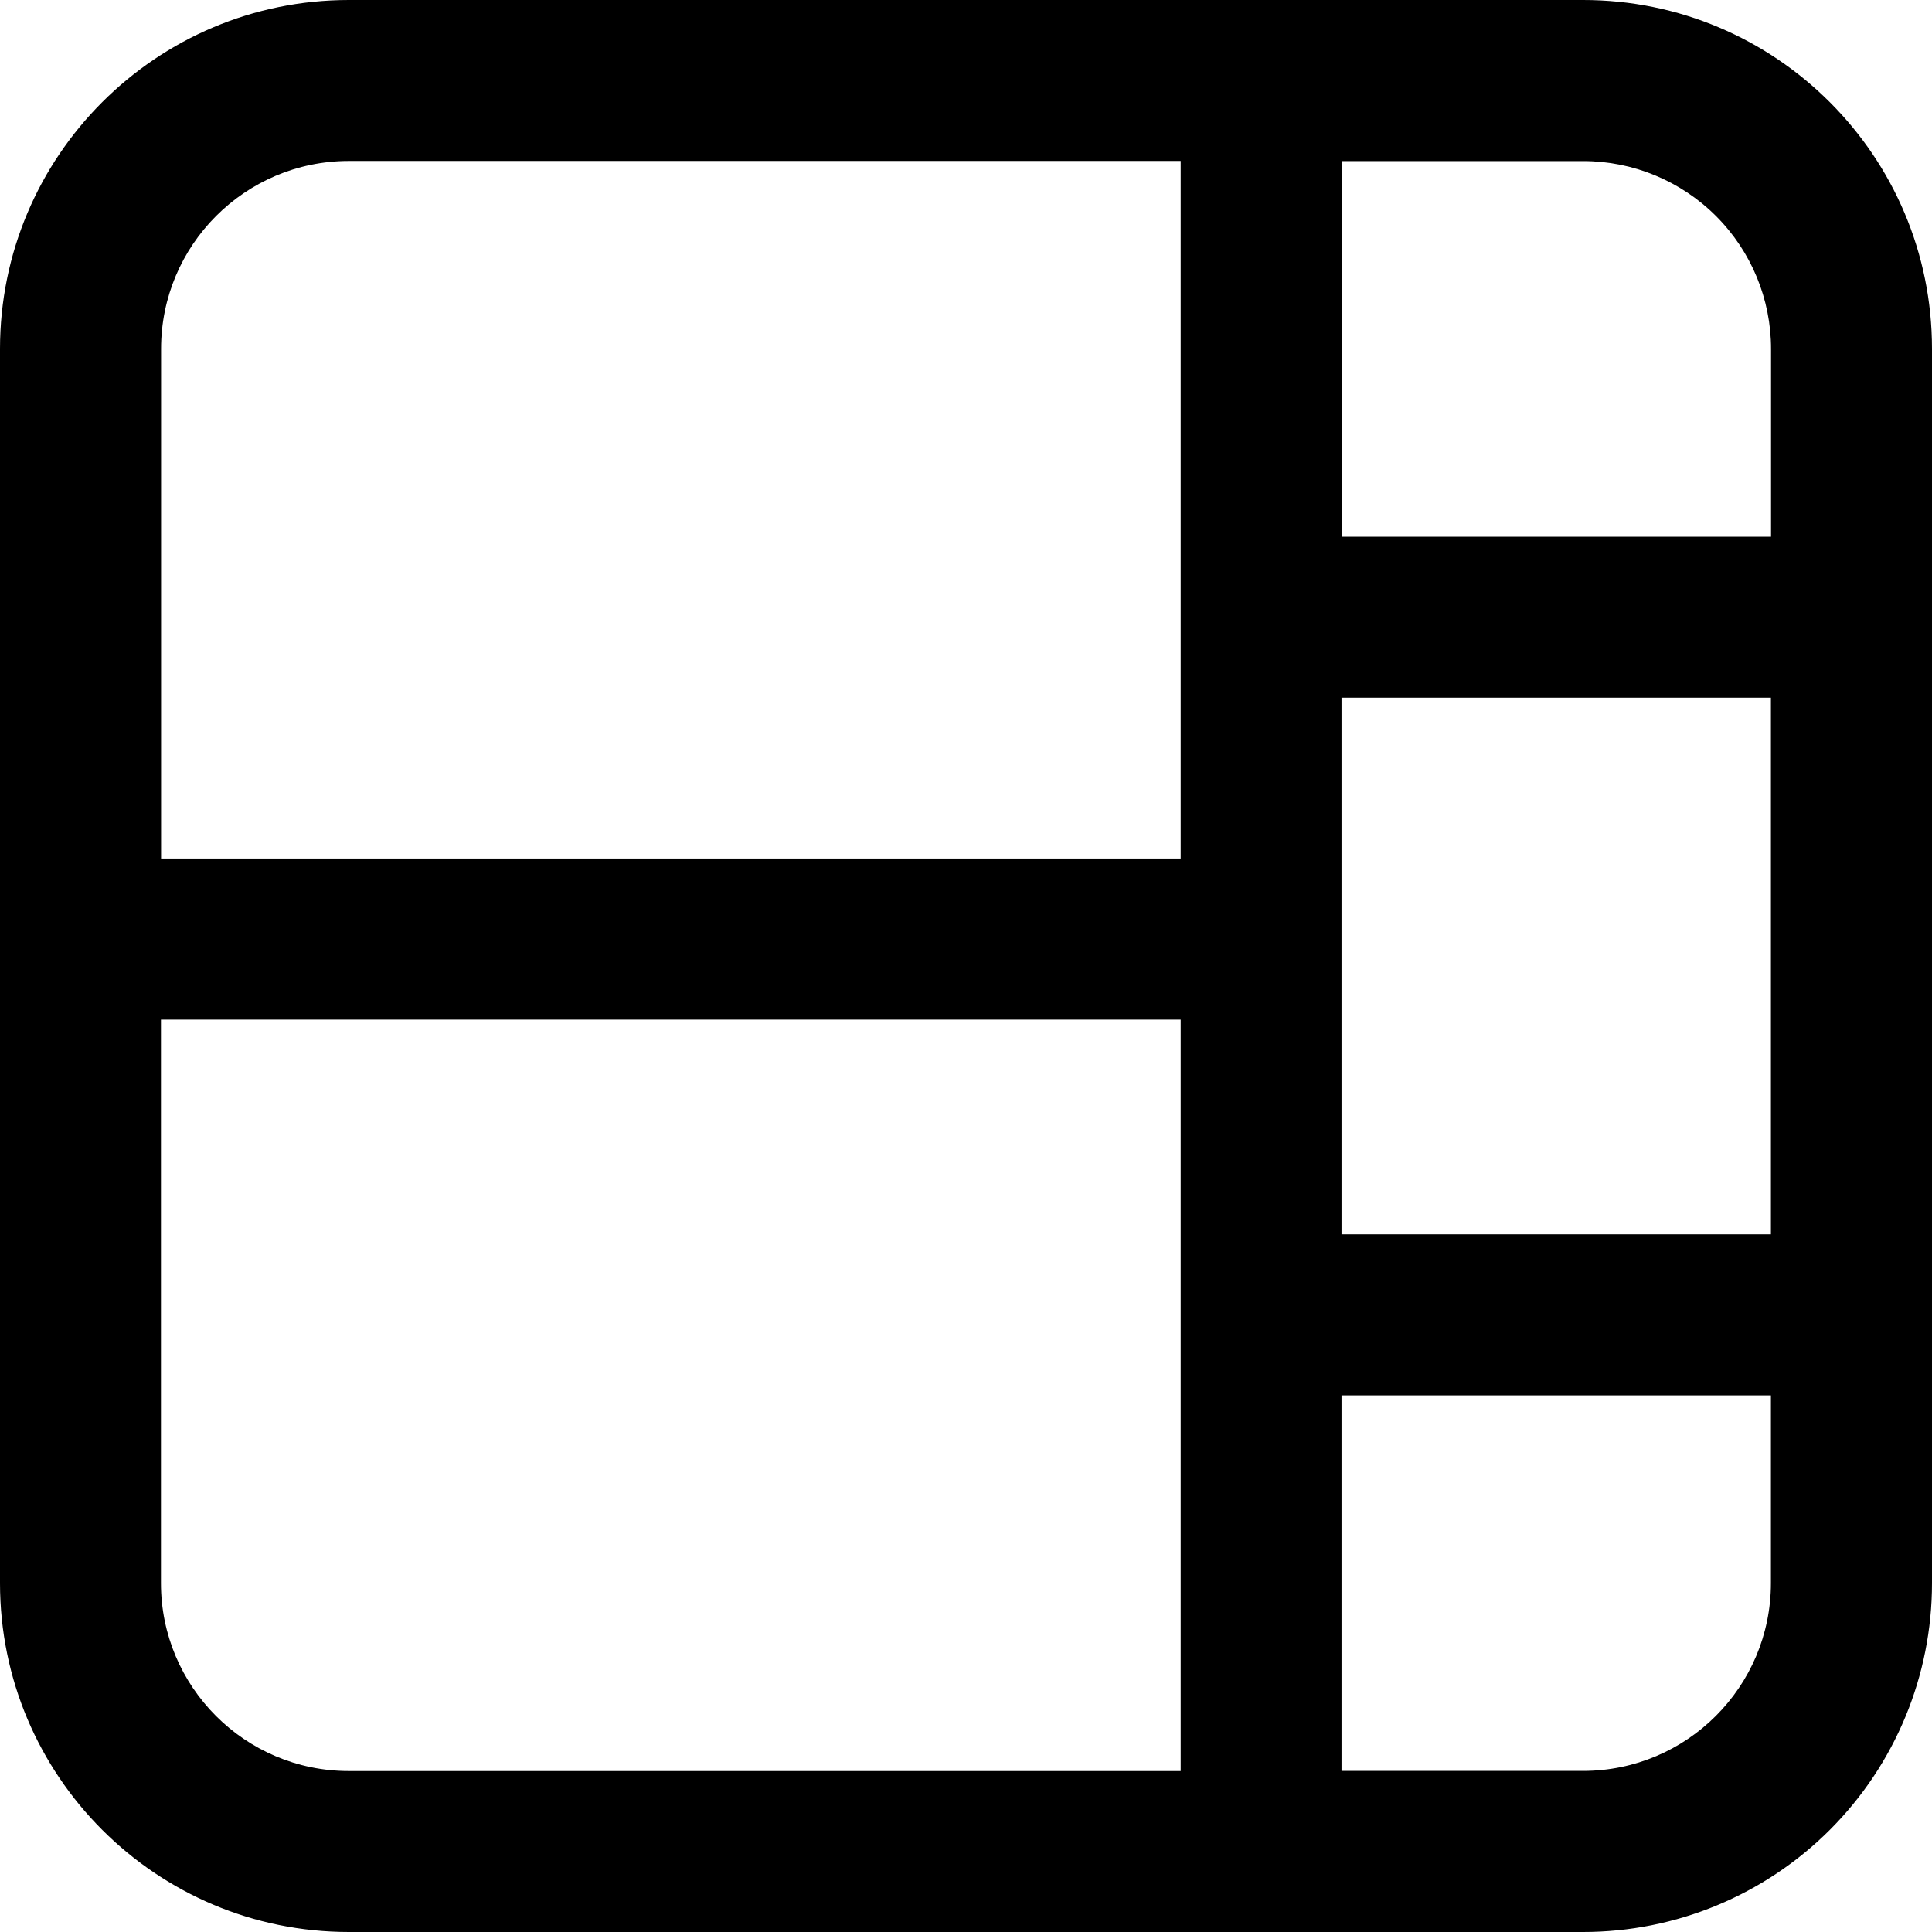
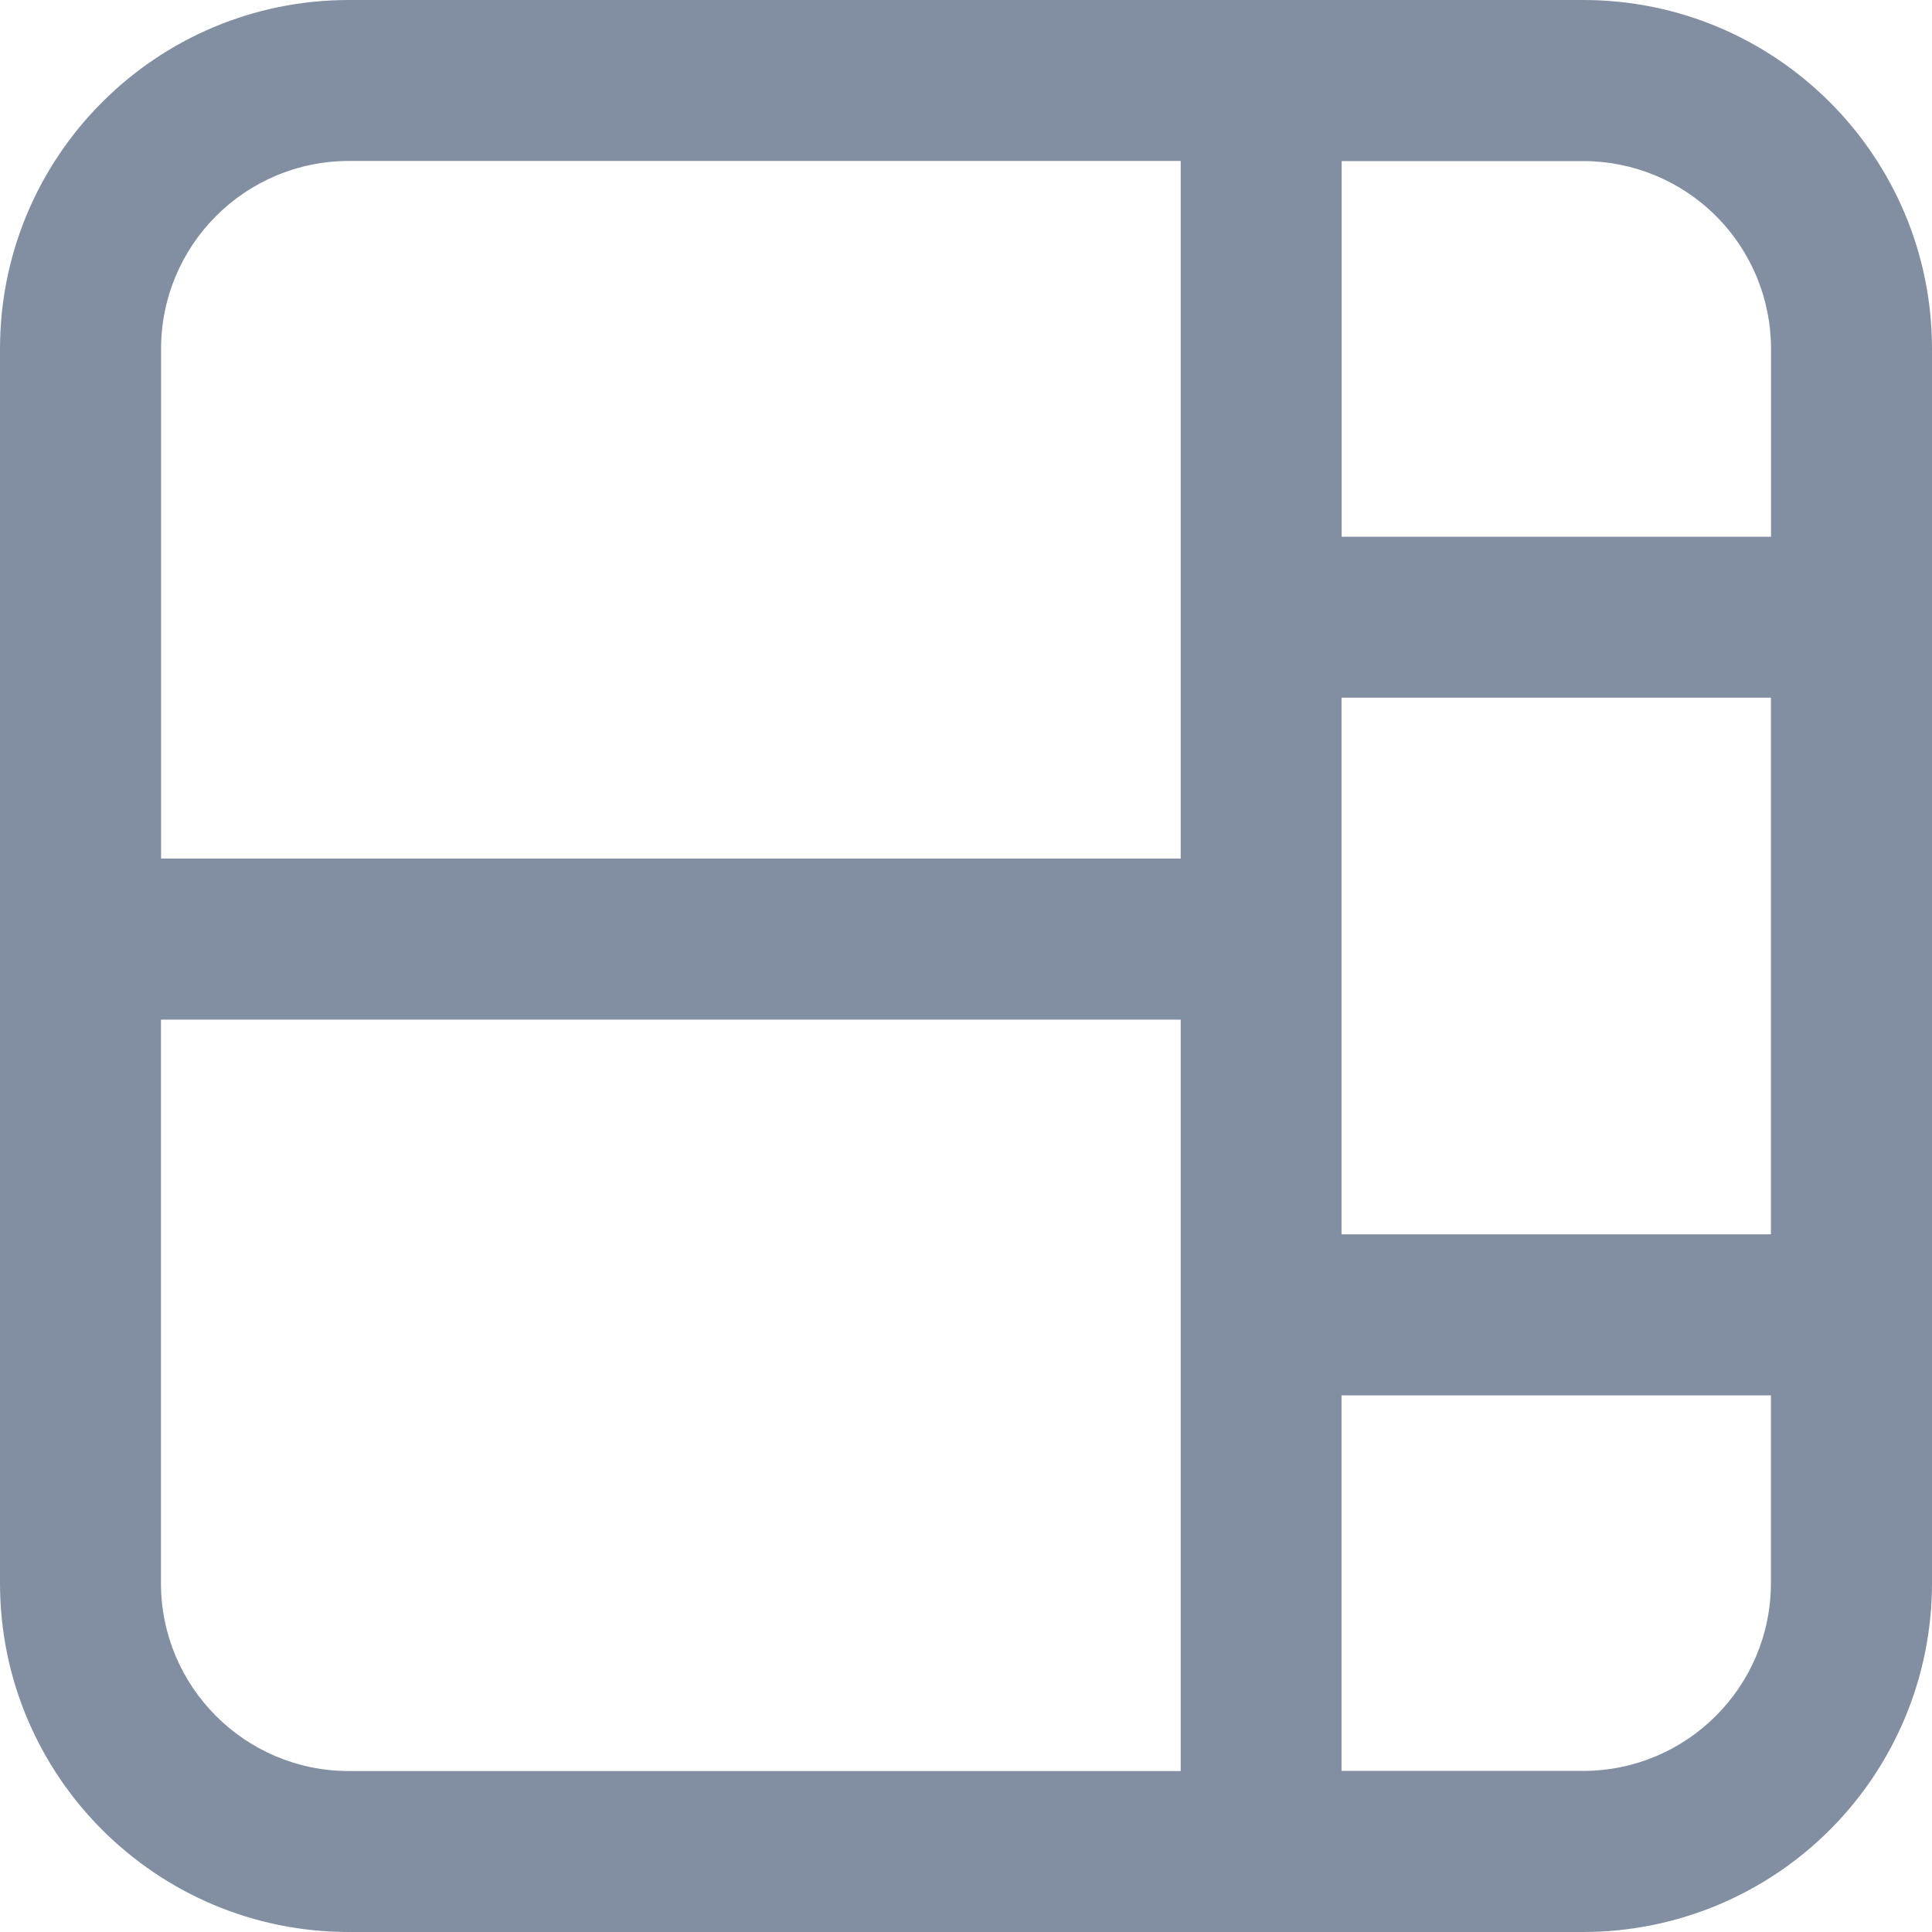
<svg xmlns="http://www.w3.org/2000/svg" width="16" height="16">
-   <path d="M0 2.889A2.889 2.889 0 0 1 2.889 0H13.11A2.889 2.889 0 0 1 16 2.889V13.11A2.888 2.888 0 0 1 13.111 16H2.89A2.889 2.889 0 0 1 0 13.111V2.89Zm1.333 5.555v4.667c0 .859.697 1.556 1.556 1.556h6.889V8.444H1.333Zm8.445-1.333V1.333h-6.89A1.556 1.556 0 0 0 1.334 2.89V7.11h8.445Zm4.889-1.333H11.11v4.444h3.556V5.778Zm0 5.778H11.11v3.11h2a1.556 1.556 0 0 0 1.556-1.555v-1.555Zm0-7.112V2.89a1.555 1.555 0 0 0-1.556-1.556h-2v3.111h3.556Z" fill="" />
+   <path d="M0 2.889A2.889 2.889 0 0 1 2.889 0H13.11A2.889 2.889 0 0 1 16 2.889V13.11A2.888 2.888 0 0 1 13.111 16H2.89A2.889 2.889 0 0 1 0 13.111V2.89Zm1.333 5.555v4.667c0 .859.697 1.556 1.556 1.556h6.889V8.444H1.333Zm8.445-1.333V1.333h-6.89A1.556 1.556 0 0 0 1.334 2.89V7.11h8.445Zm4.889-1.333H11.11v4.444h3.556V5.778Zm0 5.778H11.11v3.11h2a1.556 1.556 0 0 0 1.556-1.555v-1.555Zm0-7.112V2.89a1.555 1.555 0 0 0-1.556-1.556h-2v3.111h3.556Z" fill="#828FA3" />
</svg>
